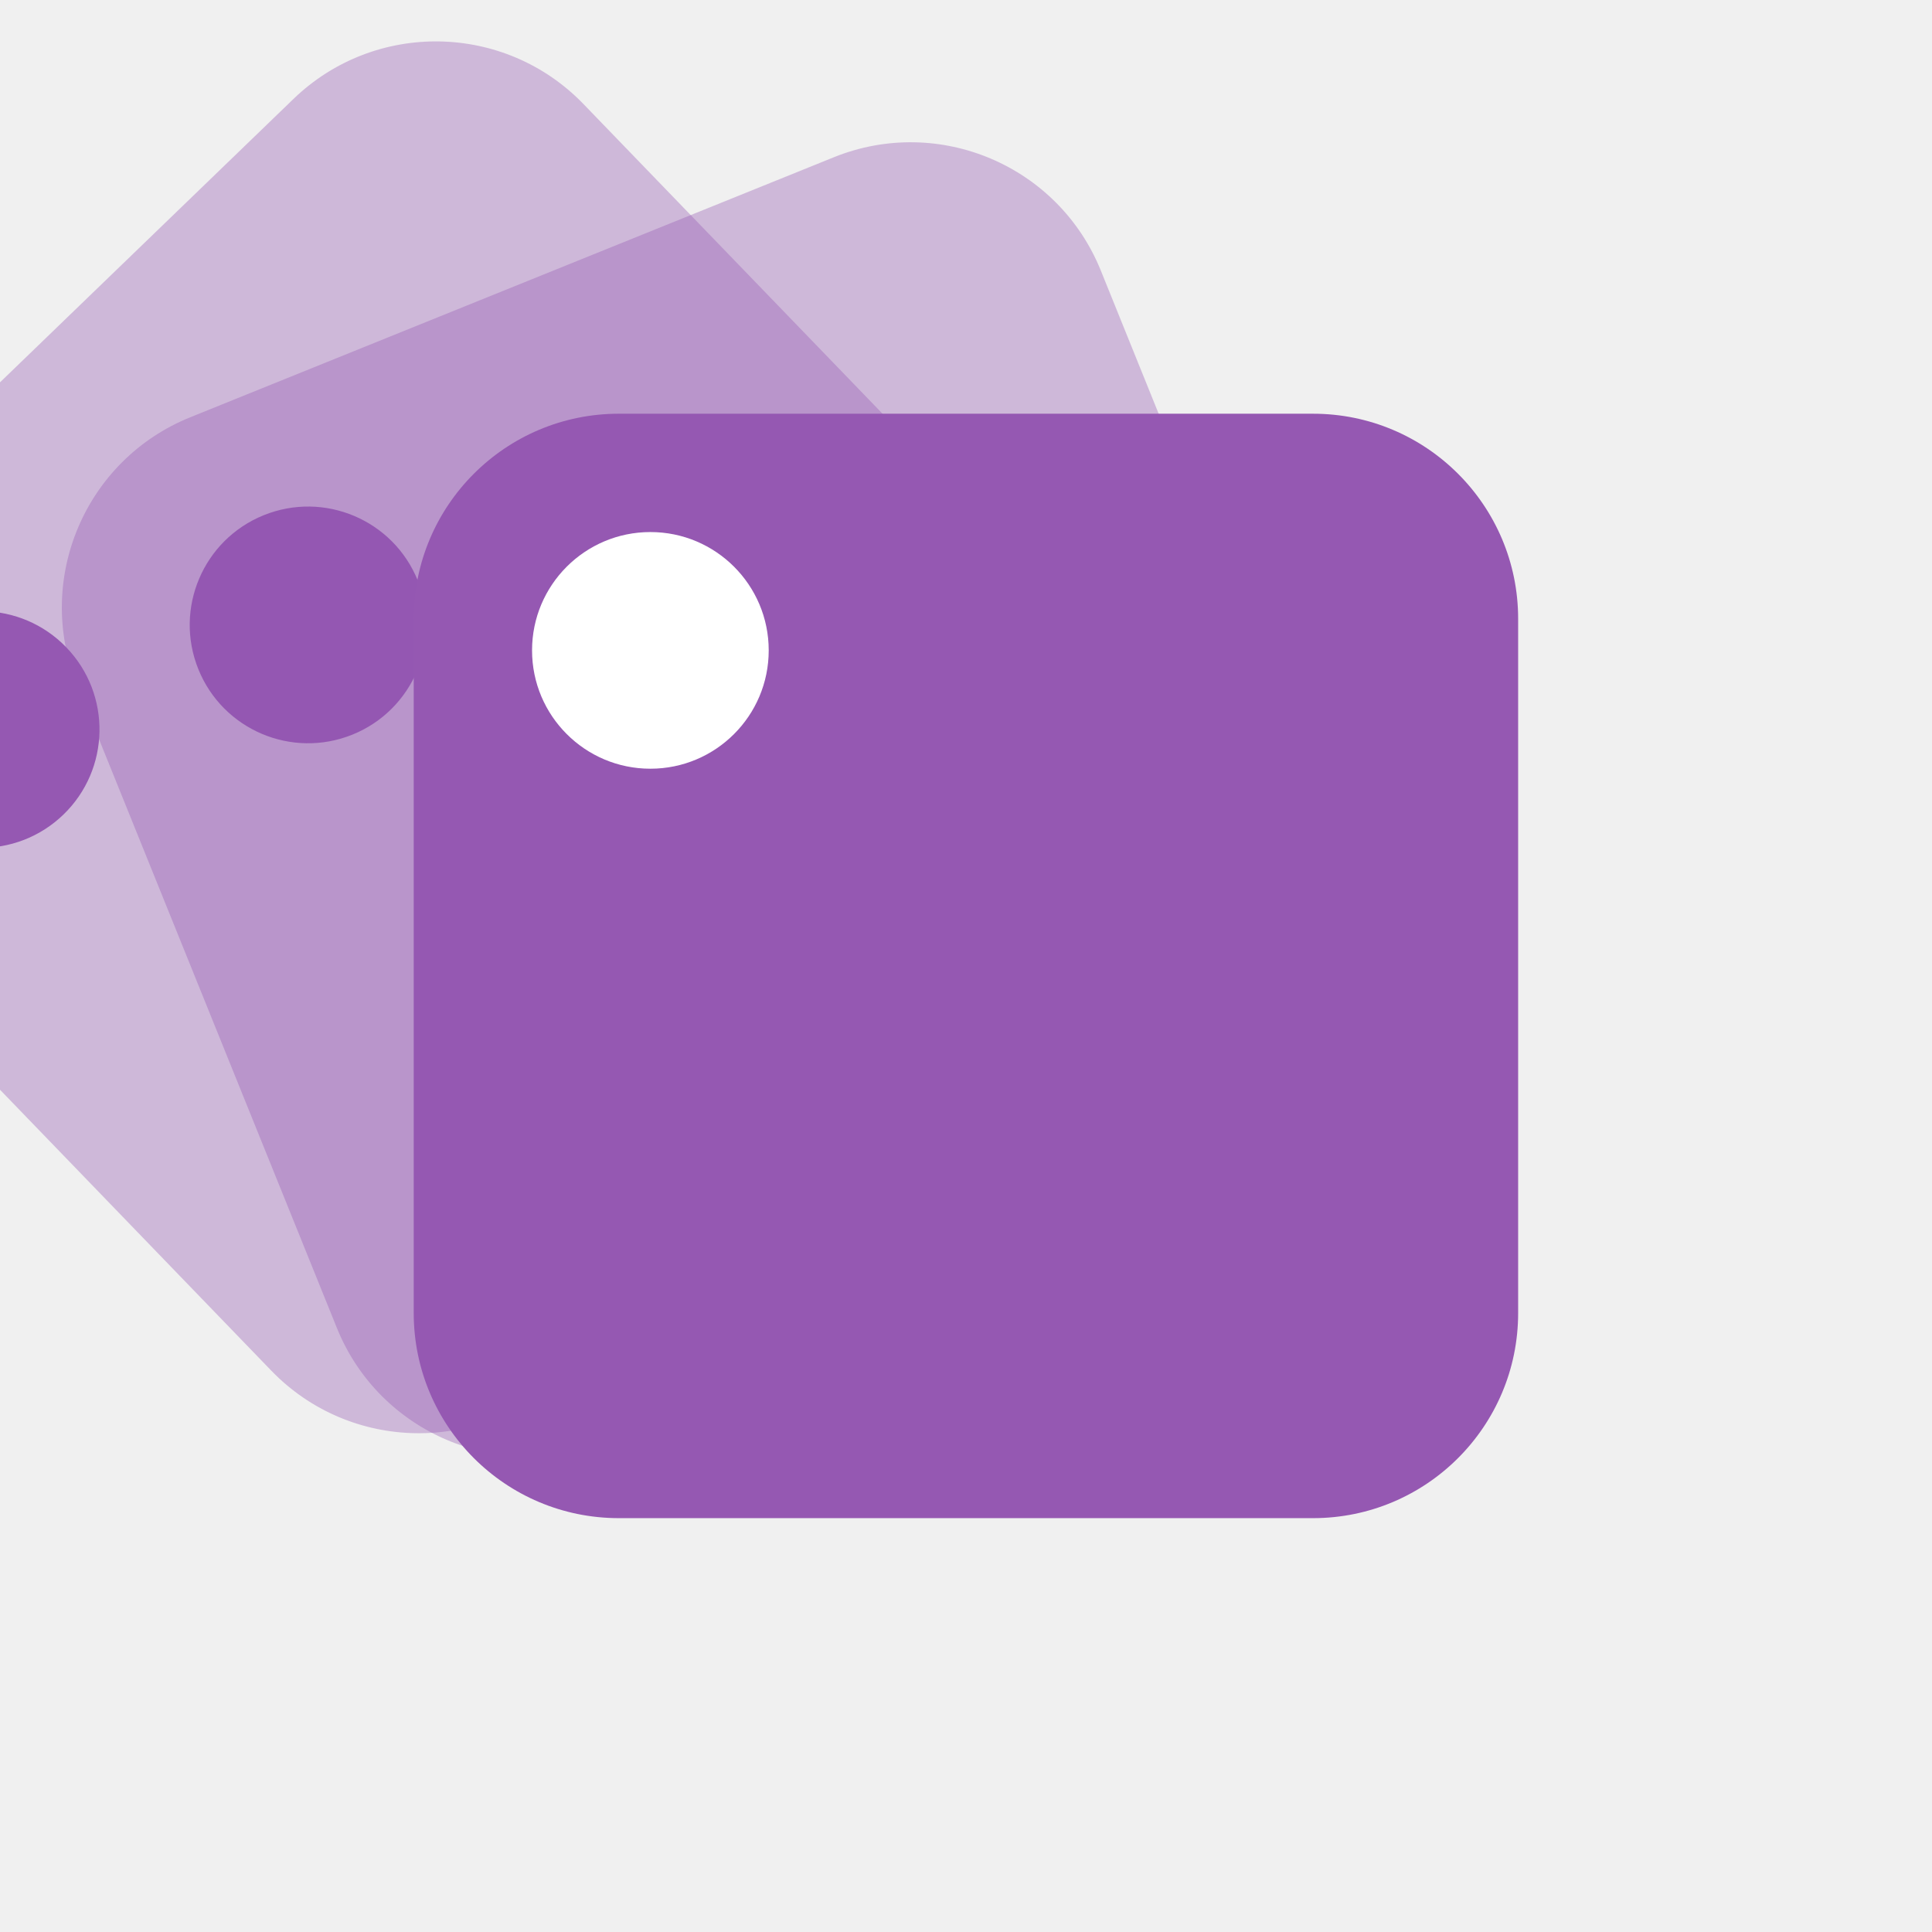
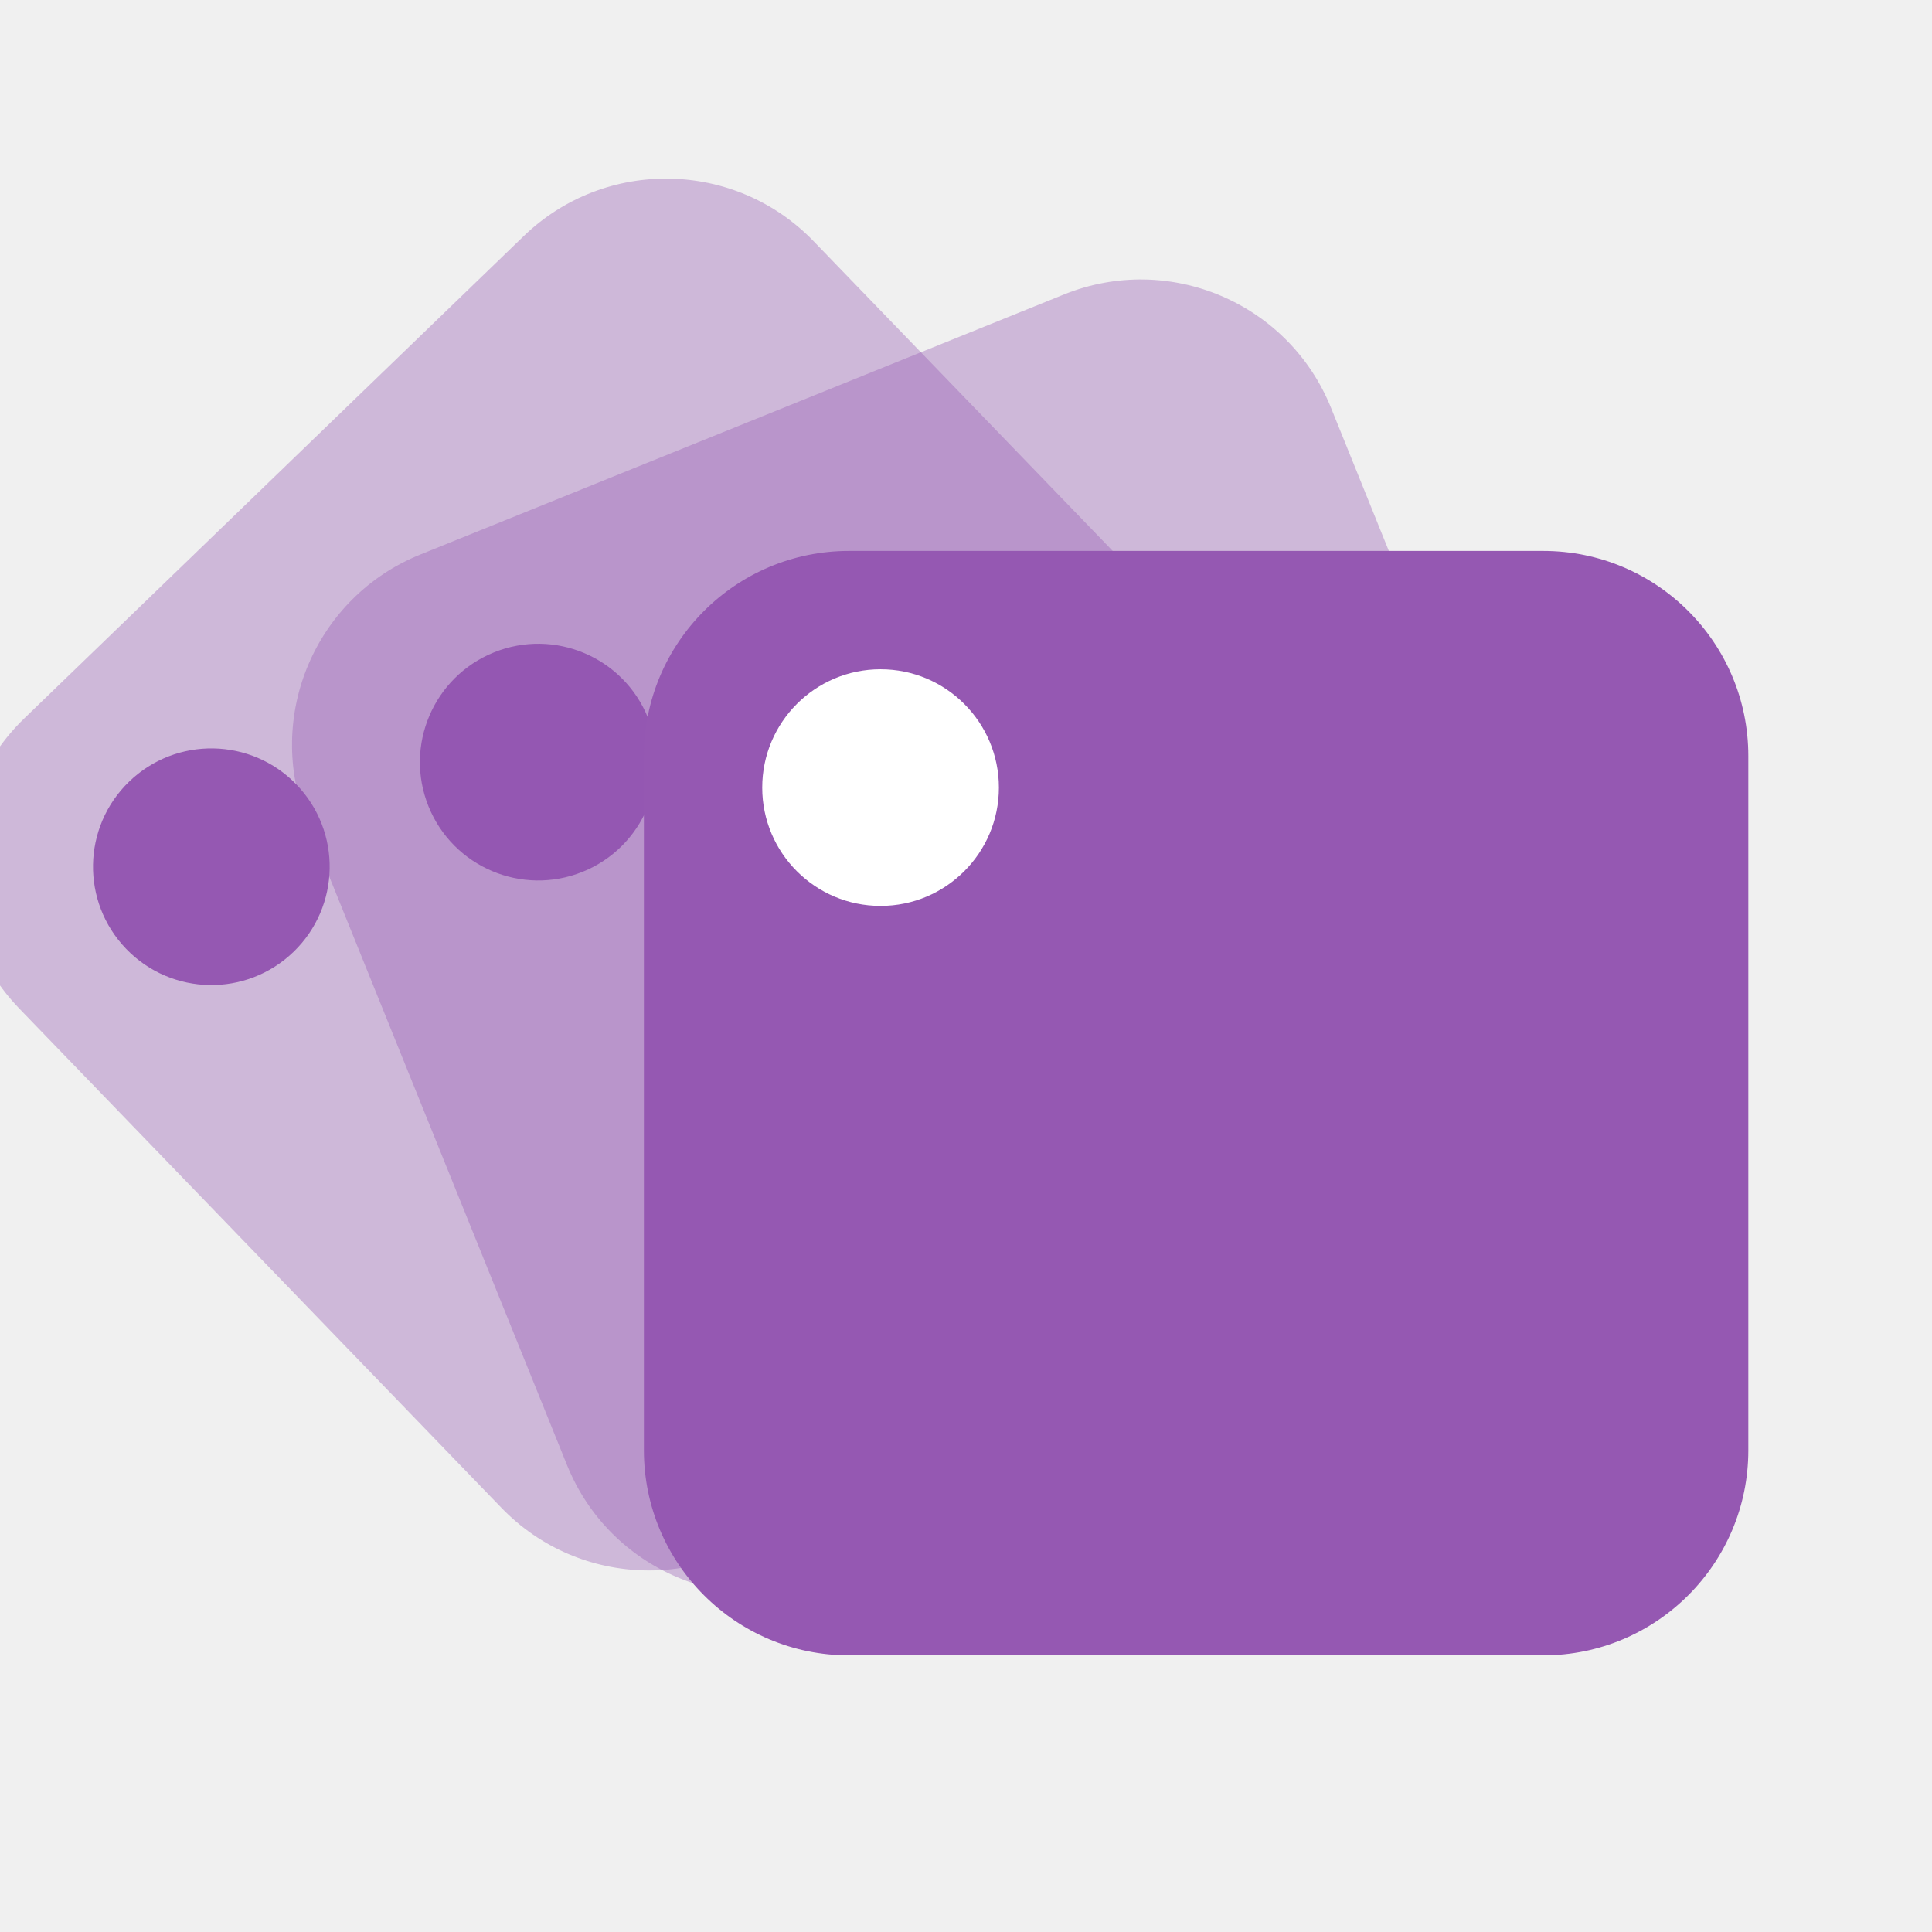
<svg xmlns="http://www.w3.org/2000/svg" viewBox="0 0 128 128">
-   <g transform="translate(27.41 27.41) scale(1.0453)">
+   <g transform="translate(42.66 36.5) scale(1.0453)">
    <g transform="rotate(-22 0 70)">
      <rect x="0" y="0" width="70" height="70" rx="13" fill="#9558b2" fill-opacity="0.36" />
      <circle cx="15" cy="15" r="7.5" fill="#9558b2" />
    </g>
    <g transform="rotate(-44 0 70)">
      <rect x="0" y="0" width="70" height="70" rx="13" fill="#9558b2" fill-opacity="0.36" />
      <circle cx="15" cy="15" r="7.5" fill="#9558b2" />
    </g>
    <rect x="0" y="0" width="70" height="70" rx="13" fill="#9558b2" />
    <circle cx="15" cy="15" r="7.5" fill="#ffffff" />
  </g>
</svg>
